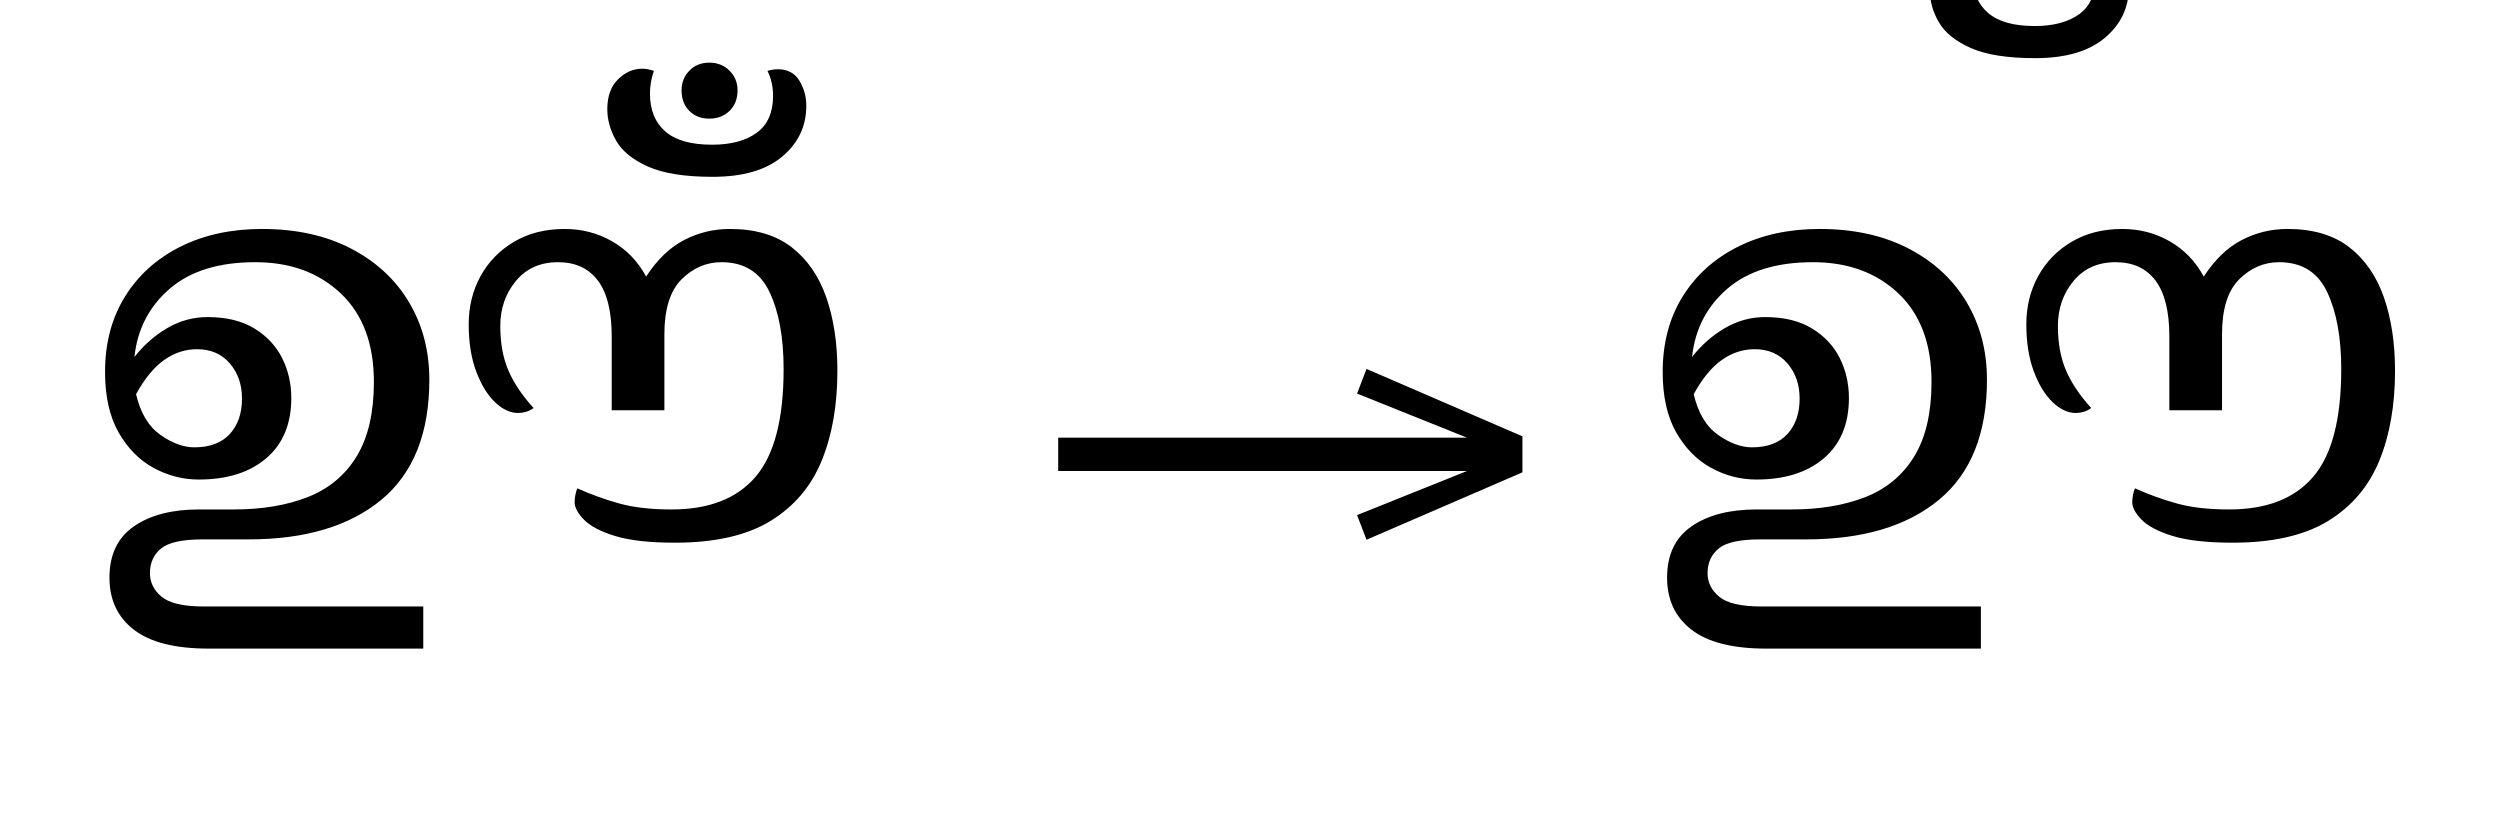
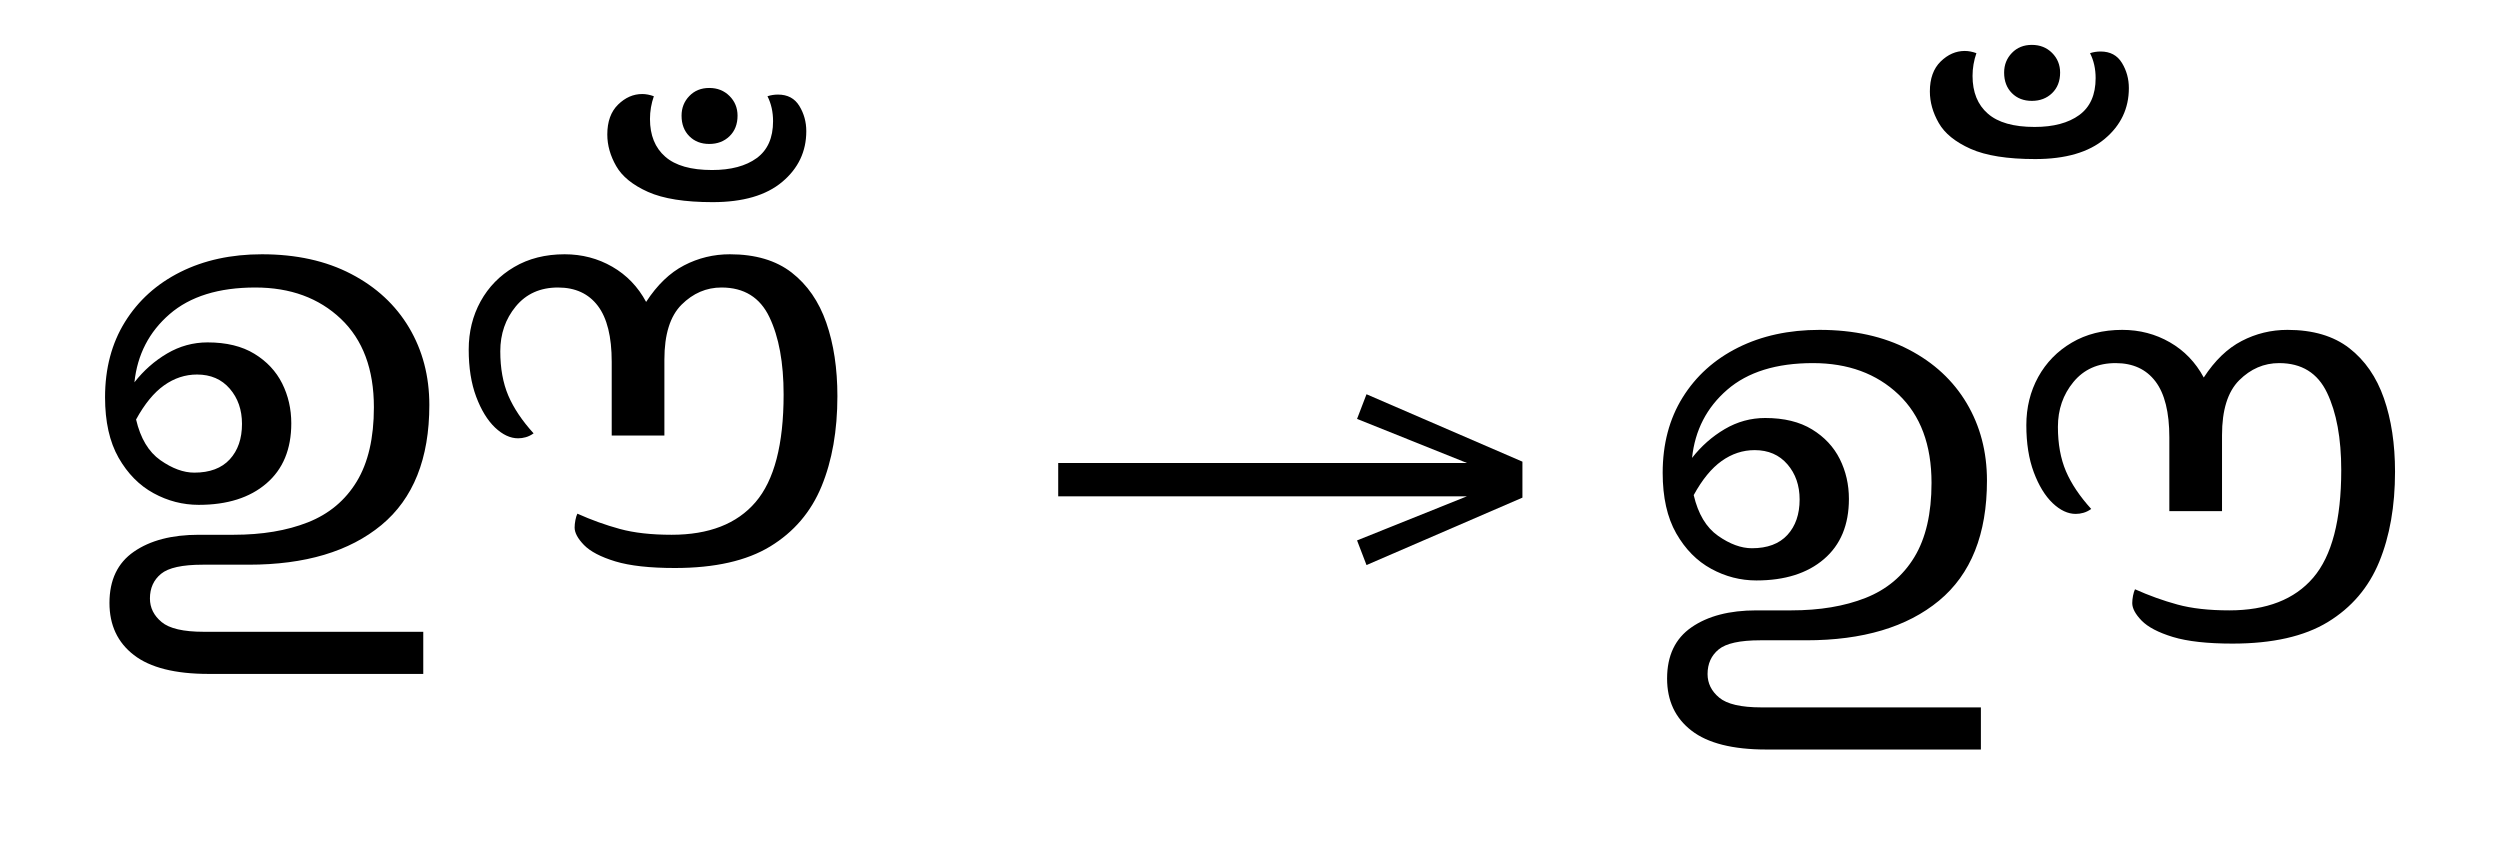
- <svg xmlns="http://www.w3.org/2000/svg" xmlns:xlink="http://www.w3.org/1999/xlink" version="1.1" width="620.059" height="201.406">
+ <svg xmlns="http://www.w3.org/2000/svg" xmlns:xlink="http://www.w3.org/1999/xlink" version="1.1" width="620.059" height="213.965">
  <defs>
    <g>
      <symbol overflow="visible" id="id0:glyph0-0">
        <path style="stroke:none;" d="M 10.344 0 L 10.344 -78.547 L 55.547 -78.547 L 55.547 0 Z M 15.953 -5.609 L 49.938 -5.609 L 49.938 -72.938 L 15.953 -72.938 Z M 15.953 -5.609 " />
      </symbol>
      <symbol overflow="visible" id="id0:glyph0-1">
        <path style="stroke:none;" d="M 25.406 21.672 C 18.738 21.672 13.789 20.422 10.562 17.922 C 7.332 15.43 5.719 11.988 5.719 7.594 C 5.719 3.039 7.332 -0.348 10.562 -2.578 C 13.789 -4.816 18.082 -5.938 23.438 -5.938 L 30.359 -5.938 C 36.004 -5.938 40.914 -6.758 45.094 -8.406 C 49.281 -10.062 52.508 -12.758 54.781 -16.5 C 57.051 -20.238 58.188 -25.148 58.188 -31.234 C 58.188 -38.785 56.004 -44.633 51.641 -48.781 C 47.273 -52.926 41.613 -55 34.656 -55 C 27.395 -55 21.727 -53.238 17.656 -49.719 C 13.582 -46.195 11.254 -41.688 10.672 -36.188 C 12.504 -38.531 14.664 -40.438 17.156 -41.906 C 19.656 -43.375 22.332 -44.109 25.188 -44.109 C 28.926 -44.109 32.023 -43.352 34.484 -41.844 C 36.941 -40.344 38.773 -38.383 39.984 -35.969 C 41.191 -33.551 41.797 -30.91 41.797 -28.047 C 41.797 -22.91 40.145 -18.93 36.844 -16.109 C 33.551 -13.285 29.082 -11.875 23.438 -11.875 C 20.281 -11.875 17.289 -12.645 14.469 -14.188 C 11.645 -15.727 9.332 -18.07 7.531 -21.219 C 5.738 -24.375 4.844 -28.375 4.844 -33.219 C 4.844 -38.938 6.16 -43.922 8.797 -48.172 C 11.441 -52.43 15.109 -55.734 19.797 -58.078 C 24.492 -60.422 29.883 -61.594 35.969 -61.594 C 42.789 -61.594 48.691 -60.289 53.672 -57.688 C 58.66 -55.094 62.492 -51.539 65.172 -47.031 C 67.848 -42.52 69.188 -37.406 69.188 -31.688 C 69.188 -21.051 66.016 -13.109 59.672 -7.859 C 53.328 -2.617 44.547 0 33.328 0 L 24.203 0 C 20.172 0 17.422 0.602 15.953 1.812 C 14.484 3.02 13.75 4.648 13.75 6.703 C 13.75 8.535 14.52 10.094 16.062 11.375 C 17.602 12.664 20.391 13.312 24.422 13.312 L 67.984 13.312 L 67.984 21.672 Z M 23.094 -37.734 C 20.75 -37.734 18.566 -37.016 16.547 -35.578 C 14.535 -34.148 12.688 -31.895 11 -28.812 C 11.875 -25.07 13.484 -22.379 15.828 -20.734 C 18.18 -19.086 20.422 -18.266 22.547 -18.266 C 25.629 -18.266 27.977 -19.145 29.594 -20.906 C 31.207 -22.664 32.016 -25.008 32.016 -27.938 C 32.016 -30.727 31.207 -33.055 29.594 -34.922 C 27.977 -36.797 25.812 -37.734 23.094 -37.734 Z M 117.922 0.656 C 112.93 0.656 108.988 0.219 106.094 -0.656 C 103.195 -1.539 101.125 -2.625 99.875 -3.906 C 98.633 -5.188 98.016 -6.344 98.016 -7.375 C 98.016 -7.812 98.066 -8.305 98.172 -8.859 C 98.285 -9.41 98.414 -9.832 98.562 -10.125 C 101.352 -8.875 104.16 -7.863 106.984 -7.094 C 109.805 -6.32 113.234 -5.938 117.266 -5.938 C 124.672 -5.938 130.223 -8.098 133.922 -12.422 C 137.629 -16.754 139.484 -23.867 139.484 -33.766 C 139.484 -40.078 138.547 -45.191 136.672 -49.109 C 134.805 -53.035 131.633 -55 127.156 -55 C 124.156 -55 121.516 -53.863 119.234 -51.594 C 116.961 -49.32 115.828 -45.691 115.828 -40.703 L 115.828 -25.625 L 105.375 -25.625 L 105.375 -40.266 C 105.375 -45.242 104.457 -48.941 102.625 -51.359 C 100.789 -53.785 98.156 -55 94.719 -55 C 91.195 -55 88.406 -53.75 86.344 -51.25 C 84.289 -48.758 83.266 -45.789 83.266 -42.344 C 83.266 -38.977 83.797 -36.047 84.859 -33.547 C 85.93 -31.055 87.602 -28.562 89.875 -26.062 C 89.363 -25.695 88.848 -25.441 88.328 -25.297 C 87.816 -25.148 87.305 -25.078 86.797 -25.078 C 85.254 -25.078 83.727 -25.789 82.219 -27.219 C 80.719 -28.656 79.473 -30.691 78.484 -33.328 C 77.492 -35.973 77 -39.094 77 -42.688 C 77 -46.195 77.785 -49.383 79.359 -52.25 C 80.941 -55.113 83.16 -57.383 86.016 -59.062 C 88.879 -60.75 92.219 -61.594 96.031 -61.594 C 99.477 -61.594 102.629 -60.77 105.484 -59.125 C 108.348 -57.477 110.586 -55.148 112.203 -52.141 C 114.398 -55.516 116.91 -57.93 119.734 -59.391 C 122.555 -60.859 125.582 -61.594 128.812 -61.594 C 133.875 -61.594 137.961 -60.383 141.078 -57.969 C 144.191 -55.551 146.484 -52.234 147.953 -48.016 C 149.422 -43.797 150.156 -38.938 150.156 -33.438 C 150.156 -26.613 149.109 -20.656 147.016 -15.562 C 144.922 -10.469 141.523 -6.488 136.828 -3.625 C 132.141 -0.77 125.836 0.656 117.922 0.656 Z M 117.922 0.656 " />
      </symbol>
      <symbol overflow="visible" id="id0:glyph0-2">
        <path style="stroke:none;" d="M -30.25 -83.484 C -31.863 -83.484 -33.18 -83.992 -34.203 -85.016 C -35.234 -86.047 -35.75 -87.406 -35.75 -89.094 C -35.75 -90.633 -35.234 -91.938 -34.203 -93 C -33.18 -94.062 -31.863 -94.594 -30.25 -94.594 C -28.633 -94.594 -27.297 -94.062 -26.234 -93 C -25.172 -91.938 -24.641 -90.633 -24.641 -89.094 C -24.641 -87.406 -25.172 -86.047 -26.234 -85.016 C -27.297 -83.992 -28.633 -83.484 -30.25 -83.484 Z M -29.594 -71.938 C -35.094 -71.938 -39.363 -72.613 -42.406 -73.969 C -45.445 -75.332 -47.551 -77.039 -48.719 -79.094 C -49.895 -81.145 -50.484 -83.234 -50.484 -85.359 C -50.484 -87.922 -49.77 -89.898 -48.344 -91.297 C -46.914 -92.691 -45.32 -93.391 -43.562 -93.391 C -42.82 -93.391 -42.051 -93.242 -41.25 -92.953 C -41.758 -91.484 -42.016 -89.977 -42.016 -88.438 C -42.016 -85.207 -41.004 -82.711 -38.984 -80.953 C -36.973 -79.191 -33.879 -78.312 -29.703 -78.312 C -25.961 -78.312 -23.008 -79.098 -20.844 -80.672 C -18.676 -82.254 -17.594 -84.695 -17.594 -88 C -17.594 -89.832 -17.961 -91.484 -18.703 -92.953 C -18.035 -93.172 -17.336 -93.281 -16.609 -93.281 C -14.703 -93.281 -13.289 -92.523 -12.375 -91.016 C -11.457 -89.516 -11 -87.848 -11 -86.016 C -11 -81.984 -12.594 -78.629 -15.781 -75.953 C -18.969 -73.273 -23.57 -71.938 -29.594 -71.938 Z M -29.594 -71.938 " />
      </symbol>
    </g>
    <g>
      <symbol overflow="visible" id="id1:glyph0-0">
        <path style="stroke:none;" d="M 5.375 -96.688 L 69.828 -96.688 L 69.828 0 L 5.375 0 Z M 8.062 -2.688 L 67.141 -2.688 L 67.141 -94 L 8.062 -94 Z M 8.062 -2.688 " />
      </symbol>
      <symbol overflow="visible" id="id1:glyph0-1">
        <path style="stroke:none;" d="M 68.156 -13.75 L 66.281 -18.641 L 88.094 -27.391 L 6.984 -27.391 L 6.984 -34 L 88.094 -34 L 66.281 -42.75 L 68.156 -47.641 L 99.094 -34.266 L 99.094 -27.125 Z M 68.156 -13.75 " />
      </symbol>
    </g>
    <g>
      <symbol overflow="visible" id="id2:glyph0-0">
        <path style="stroke:none;" d="M 10.344 0 L 10.344 -78.547 L 55.547 -78.547 L 55.547 0 Z M 15.953 -5.609 L 49.938 -5.609 L 49.938 -72.938 L 15.953 -72.938 Z M 15.953 -5.609 " />
      </symbol>
      <symbol overflow="visible" id="id2:glyph0-1">
        <path style="stroke:none;" d="M 25.406 21.672 C 18.738 21.672 13.789 20.422 10.562 17.922 C 7.332 15.43 5.719 11.988 5.719 7.594 C 5.719 3.039 7.332 -0.348 10.562 -2.578 C 13.789 -4.816 18.082 -5.938 23.438 -5.938 L 30.359 -5.938 C 36.004 -5.938 40.914 -6.758 45.094 -8.406 C 49.281 -10.062 52.508 -12.758 54.781 -16.5 C 57.051 -20.238 58.188 -25.148 58.188 -31.234 C 58.188 -38.785 56.004 -44.633 51.641 -48.781 C 47.273 -52.926 41.613 -55 34.656 -55 C 27.395 -55 21.727 -53.238 17.656 -49.719 C 13.582 -46.195 11.254 -41.688 10.672 -36.188 C 12.504 -38.531 14.664 -40.438 17.156 -41.906 C 19.656 -43.375 22.332 -44.109 25.188 -44.109 C 28.926 -44.109 32.023 -43.352 34.484 -41.844 C 36.941 -40.344 38.773 -38.383 39.984 -35.969 C 41.191 -33.551 41.797 -30.91 41.797 -28.047 C 41.797 -22.91 40.145 -18.93 36.844 -16.109 C 33.551 -13.285 29.082 -11.875 23.438 -11.875 C 20.281 -11.875 17.289 -12.645 14.469 -14.188 C 11.645 -15.727 9.332 -18.07 7.531 -21.219 C 5.738 -24.375 4.844 -28.375 4.844 -33.219 C 4.844 -38.938 6.16 -43.922 8.797 -48.172 C 11.441 -52.43 15.109 -55.734 19.797 -58.078 C 24.492 -60.422 29.883 -61.594 35.969 -61.594 C 42.789 -61.594 48.691 -60.289 53.672 -57.688 C 58.66 -55.094 62.492 -51.539 65.172 -47.031 C 67.848 -42.52 69.188 -37.406 69.188 -31.688 C 69.188 -21.051 66.016 -13.109 59.672 -7.859 C 53.328 -2.617 44.547 0 33.328 0 L 24.203 0 C 20.172 0 17.422 0.602 15.953 1.812 C 14.484 3.02 13.75 4.648 13.75 6.703 C 13.75 8.535 14.52 10.094 16.062 11.375 C 17.602 12.664 20.391 13.312 24.422 13.312 L 67.984 13.312 L 67.984 21.672 Z M 23.094 -37.734 C 20.75 -37.734 18.566 -37.016 16.547 -35.578 C 14.535 -34.148 12.688 -31.895 11 -28.812 C 11.875 -25.07 13.484 -22.379 15.828 -20.734 C 18.18 -19.086 20.422 -18.266 22.547 -18.266 C 25.629 -18.266 27.977 -19.145 29.594 -20.906 C 31.207 -22.664 32.016 -25.008 32.016 -27.938 C 32.016 -30.727 31.207 -33.055 29.594 -34.922 C 27.977 -36.797 25.812 -37.734 23.094 -37.734 Z M 117.922 0.656 C 112.93 0.656 108.988 0.219 106.094 -0.656 C 103.195 -1.539 101.125 -2.625 99.875 -3.906 C 98.633 -5.188 98.016 -6.344 98.016 -7.375 C 98.016 -7.812 98.066 -8.305 98.172 -8.859 C 98.285 -9.41 98.414 -9.832 98.562 -10.125 C 101.352 -8.875 104.16 -7.863 106.984 -7.094 C 109.805 -6.32 113.234 -5.938 117.266 -5.938 C 124.672 -5.938 130.223 -8.098 133.922 -12.422 C 137.629 -16.754 139.484 -23.867 139.484 -33.766 C 139.484 -40.078 138.547 -45.191 136.672 -49.109 C 134.805 -53.035 131.633 -55 127.156 -55 C 124.156 -55 121.516 -53.863 119.234 -51.594 C 116.961 -49.32 115.828 -45.691 115.828 -40.703 L 115.828 -25.625 L 105.375 -25.625 L 105.375 -40.266 C 105.375 -45.242 104.457 -48.941 102.625 -51.359 C 100.789 -53.785 98.156 -55 94.719 -55 C 91.195 -55 88.406 -53.75 86.344 -51.25 C 84.289 -48.758 83.266 -45.789 83.266 -42.344 C 83.266 -38.977 83.797 -36.047 84.859 -33.547 C 85.93 -31.055 87.602 -28.562 89.875 -26.062 C 89.363 -25.695 88.848 -25.441 88.328 -25.297 C 87.816 -25.148 87.305 -25.078 86.797 -25.078 C 85.254 -25.078 83.727 -25.789 82.219 -27.219 C 80.719 -28.656 79.473 -30.691 78.484 -33.328 C 77.492 -35.973 77 -39.094 77 -42.688 C 77 -46.195 77.785 -49.383 79.359 -52.25 C 80.941 -55.113 83.16 -57.383 86.016 -59.062 C 88.879 -60.75 92.219 -61.594 96.031 -61.594 C 99.477 -61.594 102.629 -60.77 105.484 -59.125 C 108.348 -57.477 110.586 -55.148 112.203 -52.141 C 114.398 -55.516 116.91 -57.93 119.734 -59.391 C 122.555 -60.859 125.582 -61.594 128.812 -61.594 C 133.875 -61.594 137.961 -60.383 141.078 -57.969 C 144.191 -55.551 146.484 -52.234 147.953 -48.016 C 149.422 -43.797 150.156 -38.938 150.156 -33.438 C 150.156 -26.613 149.109 -20.656 147.016 -15.562 C 144.922 -10.469 141.523 -6.488 136.828 -3.625 C 132.141 -0.77 125.836 0.656 117.922 0.656 Z M 117.922 0.656 " />
      </symbol>
      <symbol overflow="visible" id="id2:glyph0-2">
        <path style="stroke:none;" d="M -30.25 -83.484 C -31.863 -83.484 -33.18 -83.992 -34.203 -85.016 C -35.234 -86.047 -35.75 -87.406 -35.75 -89.094 C -35.75 -90.633 -35.234 -91.938 -34.203 -93 C -33.18 -94.062 -31.863 -94.594 -30.25 -94.594 C -28.633 -94.594 -27.297 -94.062 -26.234 -93 C -25.172 -91.938 -24.641 -90.633 -24.641 -89.094 C -24.641 -87.406 -25.172 -86.047 -26.234 -85.016 C -27.297 -83.992 -28.633 -83.484 -30.25 -83.484 Z M -29.594 -71.938 C -35.094 -71.938 -39.363 -72.613 -42.406 -73.969 C -45.445 -75.332 -47.551 -77.039 -48.719 -79.094 C -49.895 -81.145 -50.484 -83.234 -50.484 -85.359 C -50.484 -87.922 -49.77 -89.898 -48.344 -91.297 C -46.914 -92.691 -45.32 -93.391 -43.562 -93.391 C -42.82 -93.391 -42.051 -93.242 -41.25 -92.953 C -41.758 -91.484 -42.016 -89.977 -42.016 -88.438 C -42.016 -85.207 -41.004 -82.711 -38.984 -80.953 C -36.973 -79.191 -33.879 -78.312 -29.703 -78.312 C -25.961 -78.312 -23.008 -79.098 -20.844 -80.672 C -18.676 -82.254 -17.594 -84.695 -17.594 -88 C -17.594 -89.832 -17.961 -91.484 -18.703 -92.953 C -18.035 -93.172 -17.336 -93.281 -16.609 -93.281 C -14.703 -93.281 -13.289 -92.523 -12.375 -91.016 C -11.457 -89.516 -11 -87.848 -11 -86.016 C -11 -81.984 -12.594 -78.629 -15.781 -75.953 C -18.969 -73.273 -23.57 -71.938 -29.594 -71.938 Z M -29.594 -71.938 " />
      </symbol>
    </g>
  </defs>
-   <g id="id0:id0" transform="matrix(1.25,0,0,1.25,0.0,12.4707)">
+   <g id="id0:id0" transform="matrix(1.25,0,0,1.25,0.0,18.75)">
    <g id="id0:surface1">
      <g style="fill:rgb(0%,0%,0%);fill-opacity:1;">
        <use xlink:href="#id0:glyph0-1" x="16" y="97.047" />
        <use xlink:href="#id0:glyph0-2" x="170.984" y="97.047" />
      </g>
    </g>
  </g>
-   <g id="id1:id1" transform="matrix(1.25,0,0,1.25,253.7305,0.0)">
+   <g id="id1:id1" transform="matrix(1.25,0,0,1.25,253.7305,6.279297)">
    <g id="id1:surface1">
      <g style="fill:rgb(0%,0%,0%);fill-opacity:1;">
        <use xlink:href="#id1:glyph0-1" x="0" y="120.844" />
      </g>
    </g>
  </g>
-   <g id="id2:id2" transform="matrix(1.25,0,0,1.25,386.3281,12.4707)">
+   <g id="id2:id2" transform="matrix(1.25,0,0,1.25,386.3281,0.0)">
    <g id="id2:surface1">
      <g style="fill:rgb(0%,0%,0%);fill-opacity:1;">
-         <use xlink:href="#id2:glyph0-1" x="16" y="97.047" />
-         <use xlink:href="#id2:glyph0-2" x="124.344" y="73.5" />
+         <use xlink:href="#id2:glyph0-1" x="16" y="127.047" />
+         <use xlink:href="#id2:glyph0-2" x="124.344" y="103.5" />
      </g>
    </g>
  </g>
</svg>
